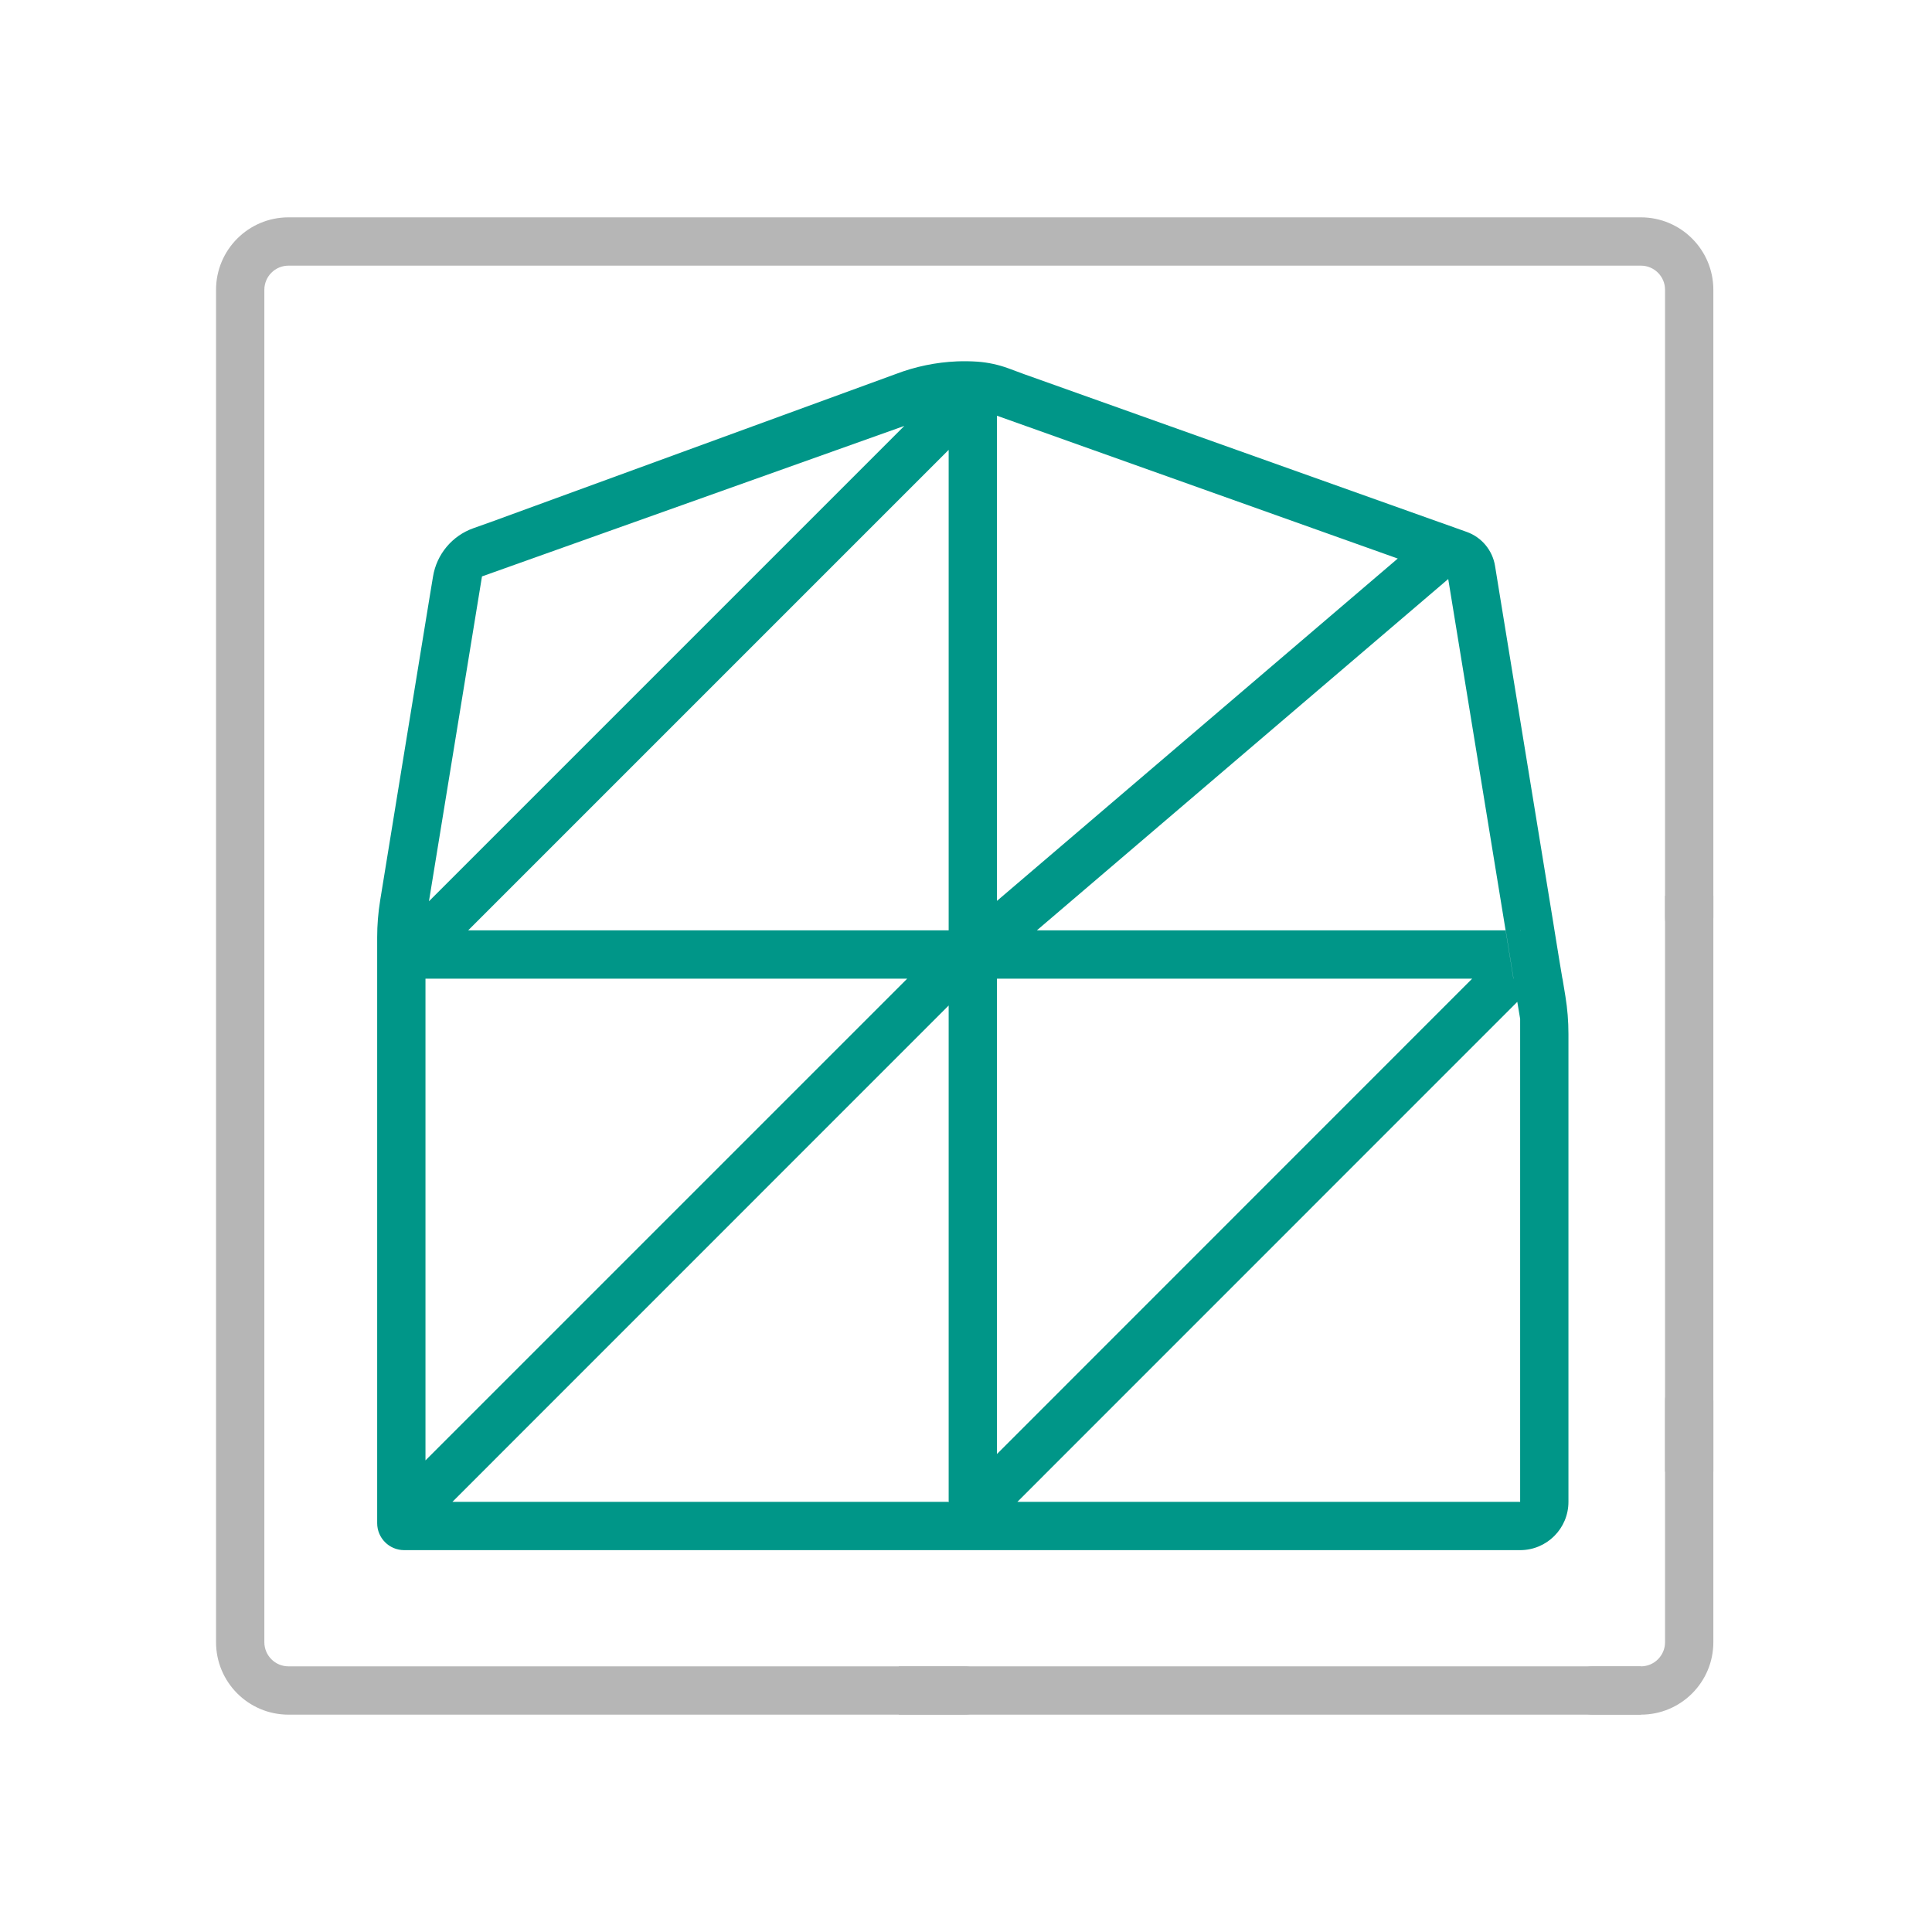
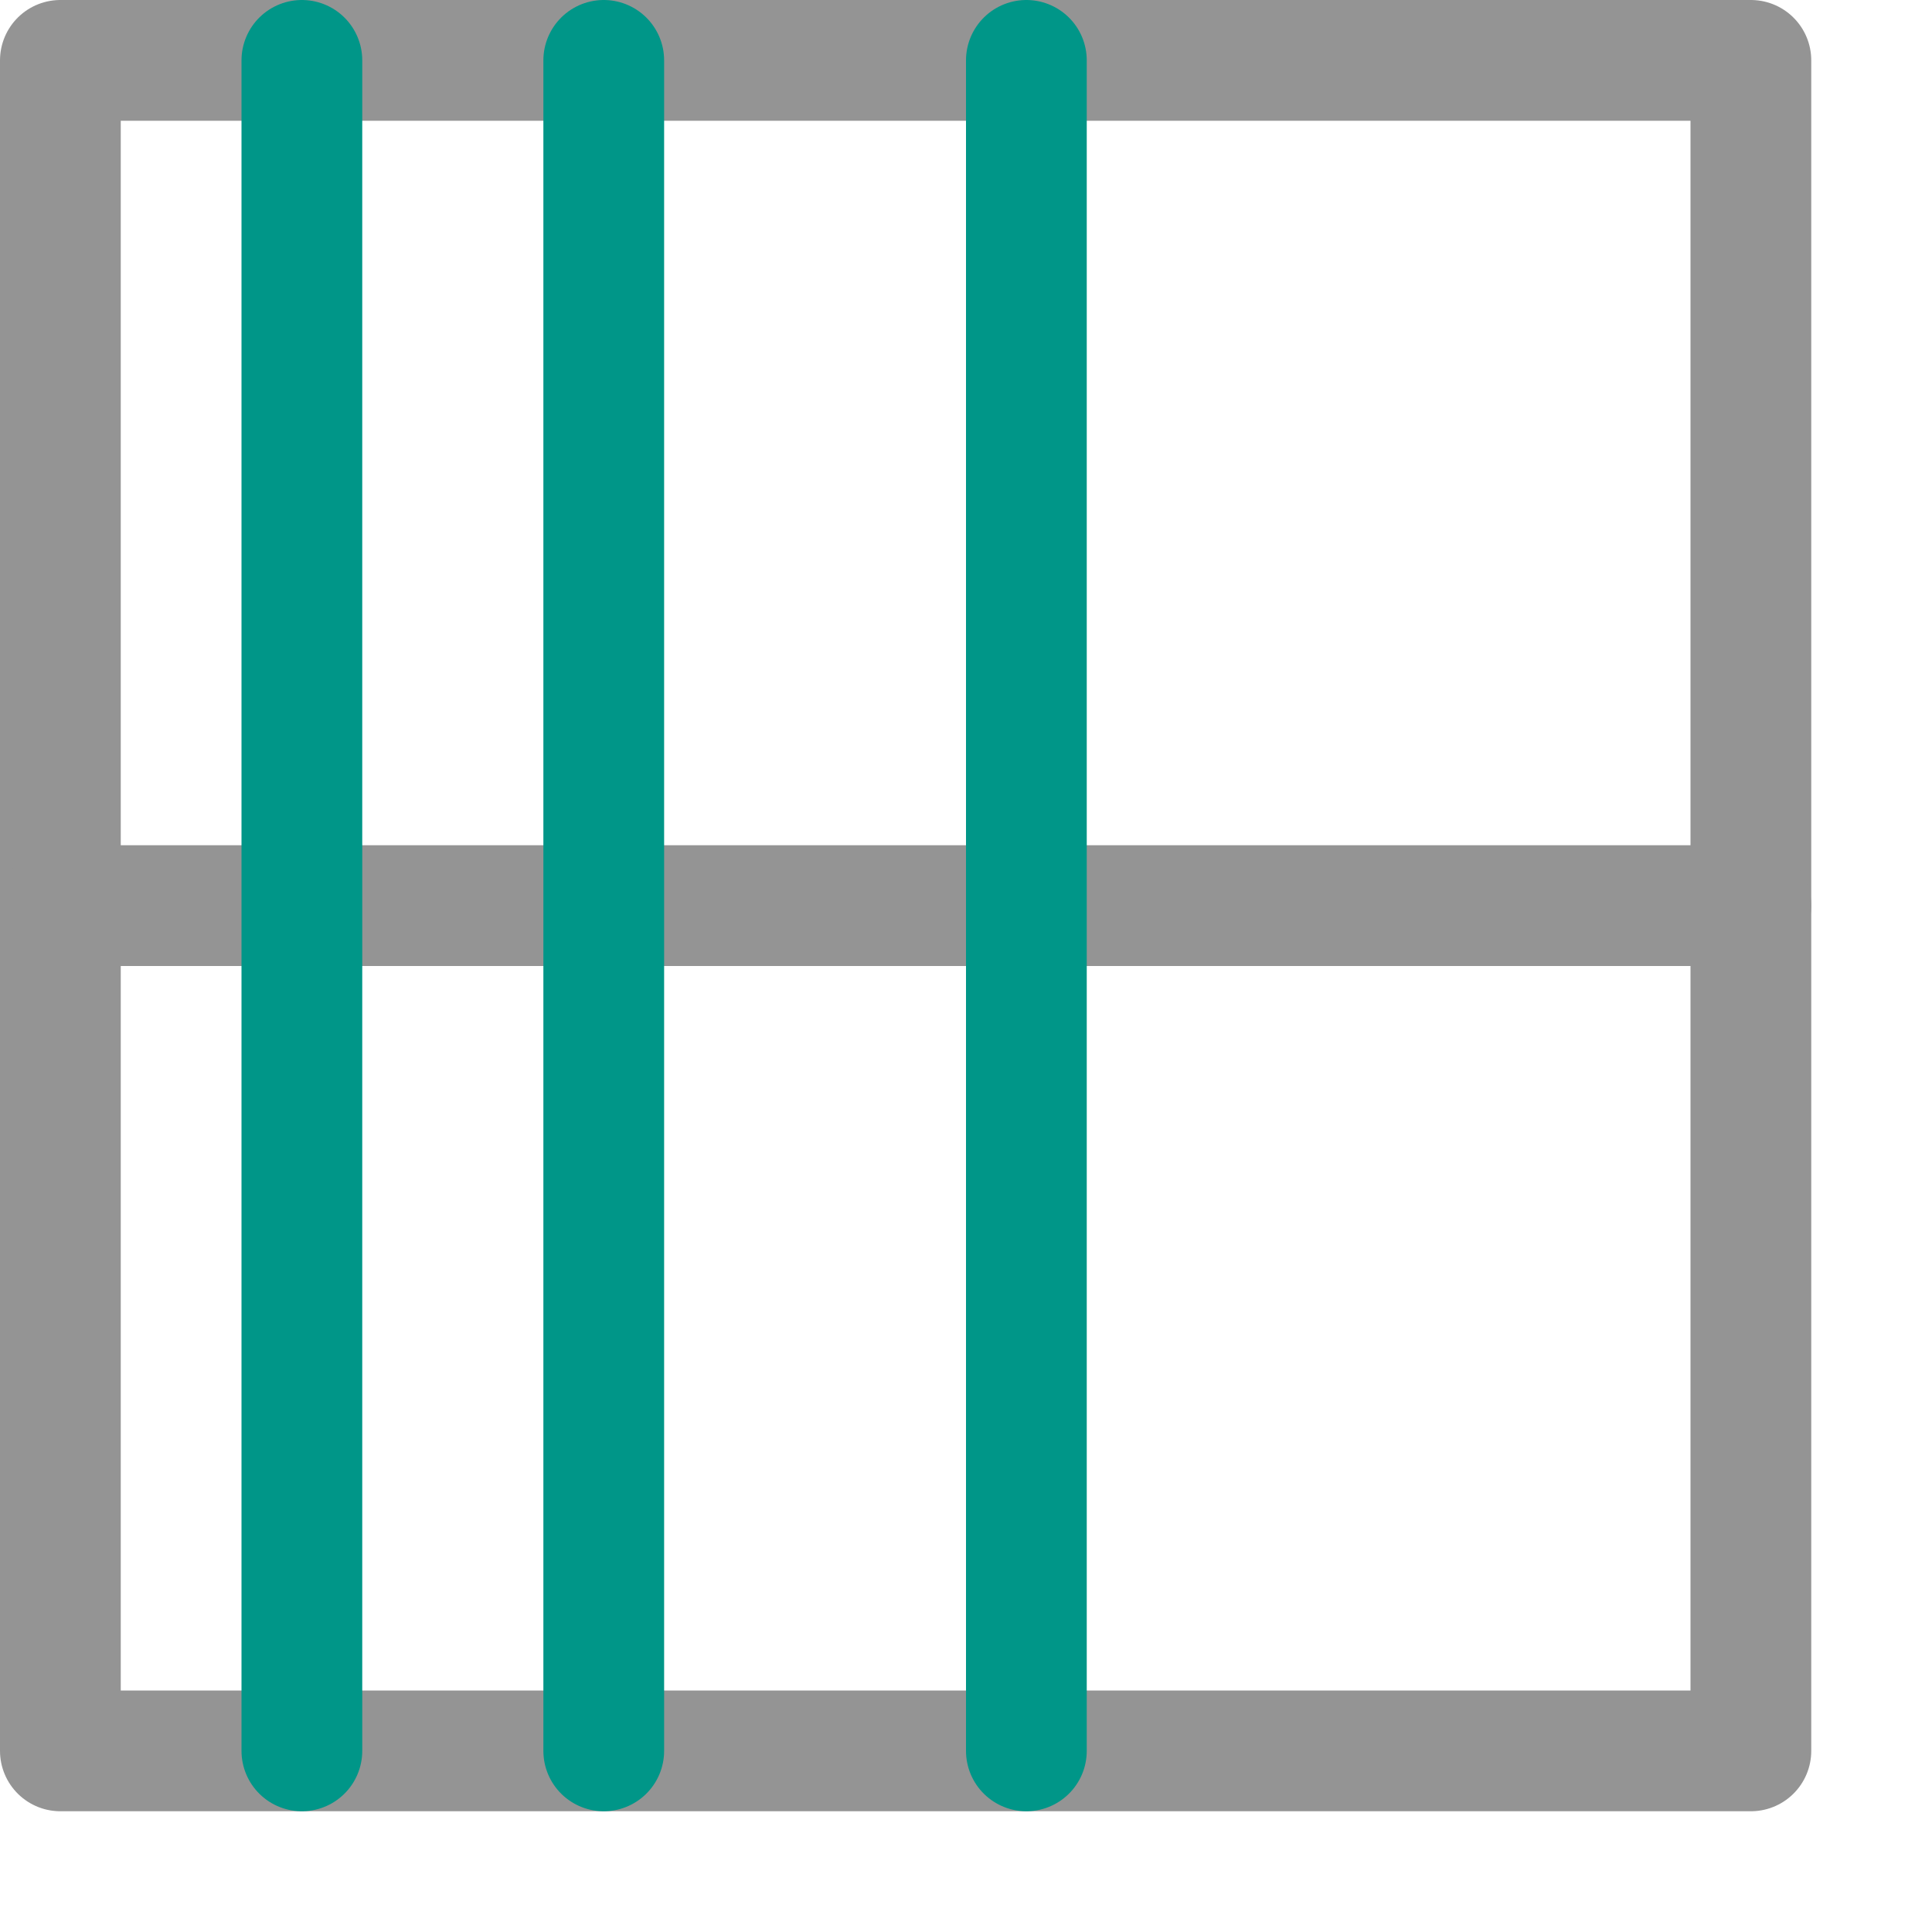
- <svg xmlns="http://www.w3.org/2000/svg" width="40" height="40" viewBox="0 0 40 40" version="1.1" id="svg17">
-   <defs id="defs17">
-     </defs>
-   <path d="m 33.973,35.5 h -1 a 0.5,0.5 0 0 1 0,-1 h 1 A 0.5,0.5 0 0 0 34.473,34 v -5 a 0.5,0.5 0 0 1 1,0 v 5 a 1.5,1.5 0 0 1 -1.5,1.5 z" style="fill:#b6b6b6;stroke-width:1" id="path3-6" />
-   <path d="M 19.973,35.5 H 5.973 a 1.5,1.5 0 0 1 -1.5,-1.5 V 6 a 1.5,1.5 0 0 1 1.5,-1.5 H 33.973 a 1.5,1.5 0 0 1 1.5,1.5 v 13 a 0.5,0.5 0 0 1 -1,0 V 6 A 0.5,0.5 0 0 0 33.973,5.5 H 5.973 a 0.5,0.5 0 0 0 -0.5,0.5 v 28 a 0.5,0.5 0 0 0 0.5,0.5 H 19.973 a 0.5,0.5 0 0 1 0,1 z" style="fill:#b6b6b6;stroke-width:1;fill-opacity:1" id="path4-6" />
-   <rect style="fill:#b6b6b6;fill-opacity:1;stroke:none;stroke-width:0;stroke-linejoin:miter;stroke-dasharray:none;stroke-dashoffset:0;stroke-opacity:0;paint-order:stroke fill markers" id="rect40" width="15.364" height="1" x="18.609" y="34.5" />
-   <rect style="fill:#b6b6b6;fill-opacity:1;stroke:none;stroke-width:0;stroke-linejoin:miter;stroke-dasharray:none;stroke-dashoffset:0;stroke-opacity:0;paint-order:stroke fill markers" id="rect41" width="1" height="11.922" x="34.473" y="18.547" />
-   <path id="path392" style="fill:#009688;stroke-width:0;stroke-opacity:0;paint-order:stroke fill markers" d="M 19.811 7.482 A 4.026 4.026 0 0 0 18.551 7.742 L 10.164 10.807 L 9.801 10.936 A 1.281 1.281 0 0 0 8.965 11.938 L 8.902 12.318 L 8.318 15.895 L 7.871 18.641 A 4.754 4.754 0 0 0 7.809 19.406 L 7.809 19.746 L 7.809 19.762 L 7.809 20.262 L 7.809 20.643 L 7.809 21.146 L 7.809 26.262 L 7.809 31.094 L 7.809 31.236 L 7.809 31.535 A 0.559 0.559 0 0 0 8.367 32.094 L 8.809 32.094 L 18.65 32.094 L 19.641 32.094 L 20.064 32.094 L 20.641 32.094 L 31.473 32.094 A 1 1 0 0 0 32.473 31.094 L 32.473 26.031 L 32.473 21.408 A 4.849 4.849 0 0 0 32.41 20.627 L 32.35 20.262 L 32.348 20.262 L 32.283 19.873 L 32.184 19.262 L 32.156 19.086 L 32.086 18.658 L 31.473 14.904 L 31.051 12.318 L 30.953 11.715 A 0.9 0.9 0 0 0 30.365 11.012 L 29.816 10.816 L 29.789 10.807 L 21.207 7.748 L 20.875 7.625 A 2.364 2.364 0 0 0 20.24 7.488 A 4.026 4.026 0 0 0 19.811 7.482 z M 20.641 8.607 L 28.939 11.564 L 20.641 18.652 L 20.641 8.607 z M 18.723 8.818 L 8.881 18.66 L 9.979 11.934 L 18.723 8.818 z M 19.641 9.314 L 19.641 19.262 L 9.693 19.262 L 19.641 9.314 z M 29.984 11.988 L 31.172 19.262 L 31.174 19.262 L 31.217 19.525 L 31.336 20.262 L 31.334 20.262 L 31.215 19.527 L 31.172 19.262 L 21.467 19.262 L 29.984 11.988 z M 31.473 19.262 L 31.48 19.262 L 31.473 19.27 L 31.473 19.262 z M 8.809 20.262 L 18.783 20.262 L 8.809 30.236 L 8.809 25.404 L 8.809 20.262 z M 20.641 20.262 L 30.48 20.262 L 20.641 30.104 L 20.641 20.262 z M 31.414 20.742 L 31.473 21.094 L 31.473 31.094 L 21.064 31.094 L 31.412 20.744 L 31.414 20.742 z M 19.641 20.818 L 19.641 31.094 L 19.65 31.094 L 19.641 31.104 L 19.641 31.094 L 9.367 31.094 L 19.641 20.818 z " />
+ <svg xmlns="http://www.w3.org/2000/svg" width="16" height="16" viewBox="0 0 16 16">
+   <rect x="0.5" y="0.5" width="14" height="14" style="fill:none;stroke:#949494;stroke-linecap:round;stroke-linejoin:round" />
+   <line x1="0.5" y1="7.5" x2="14.5" y2="7.5" style="fill:none;stroke:#949494;stroke-linecap:round;stroke-linejoin:round" />
+   <line x1="2.5" y1="0.5" x2="2.5" y2="14.5" style="fill:none;stroke:#009688;stroke-linecap:round;stroke-linejoin:round" />
+   <line x1="5" y1="0.5" x2="5" y2="14.5" style="fill:none;stroke:#009688;stroke-linecap:round;stroke-linejoin:round" />
+   <line x1="8.5" y1="0.5" x2="8.5" y2="14.5" style="fill:none;stroke:#009688;stroke-linecap:round;stroke-linejoin:round" />
</svg>
